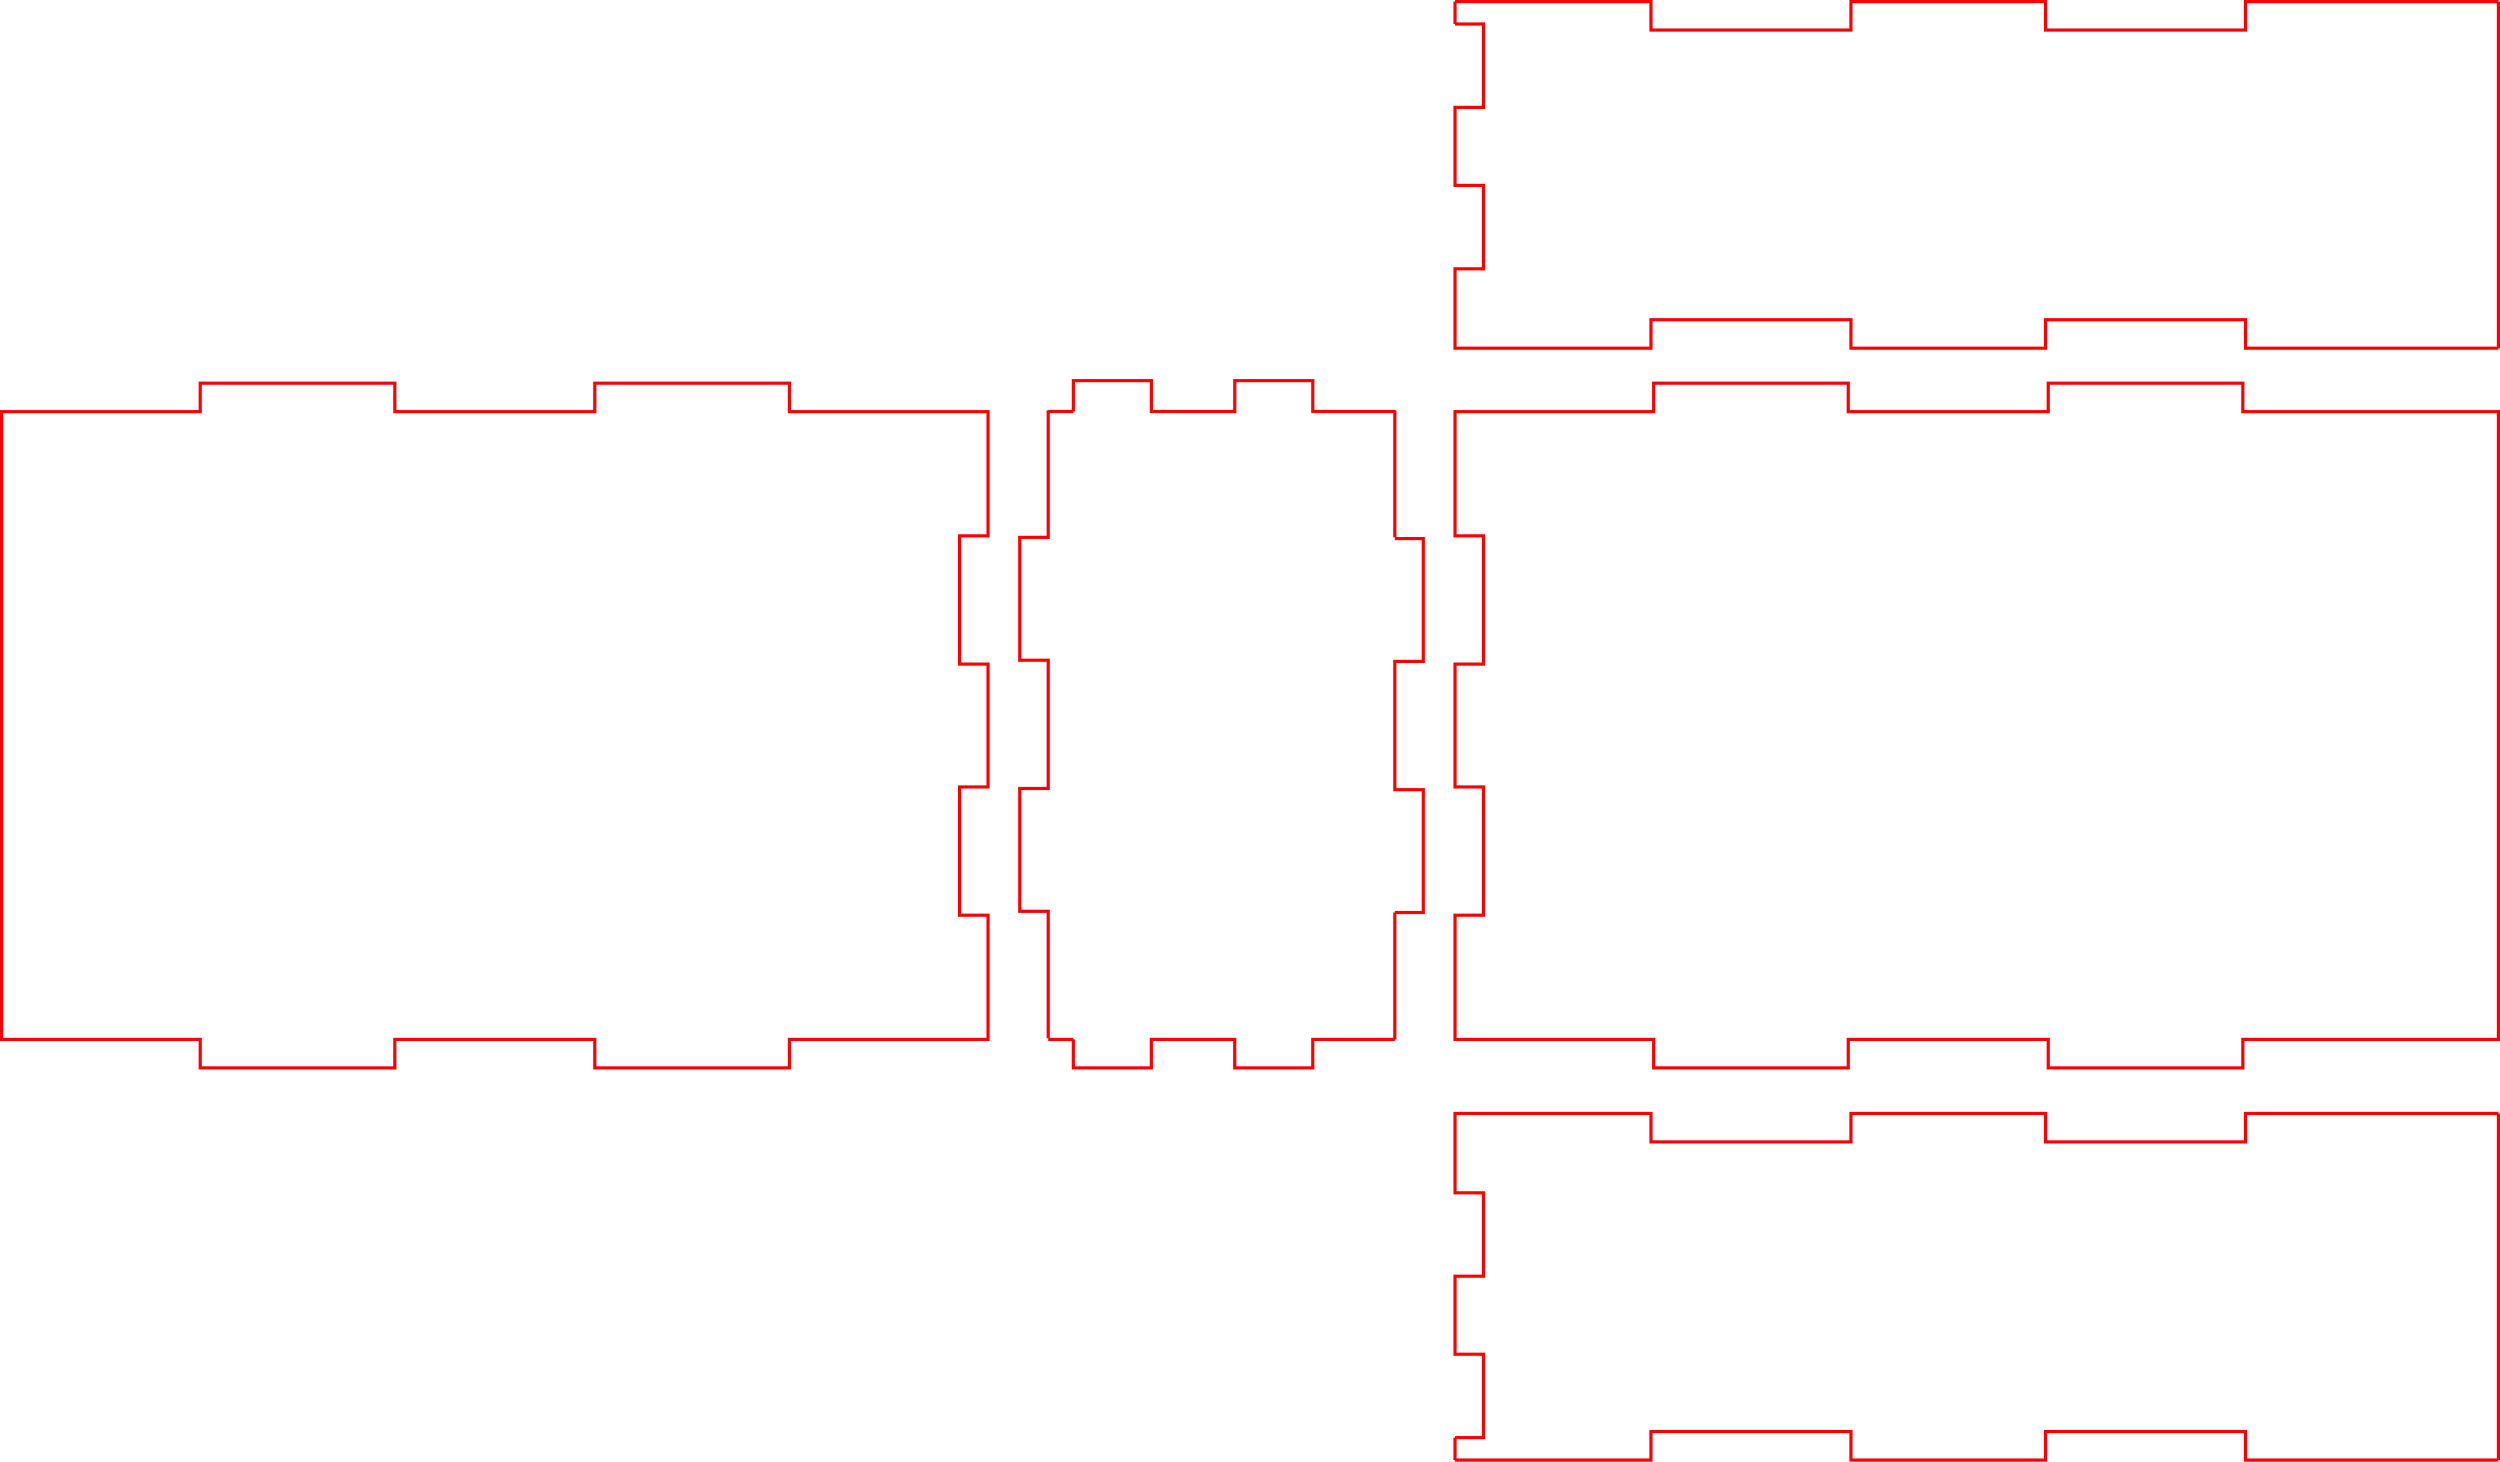
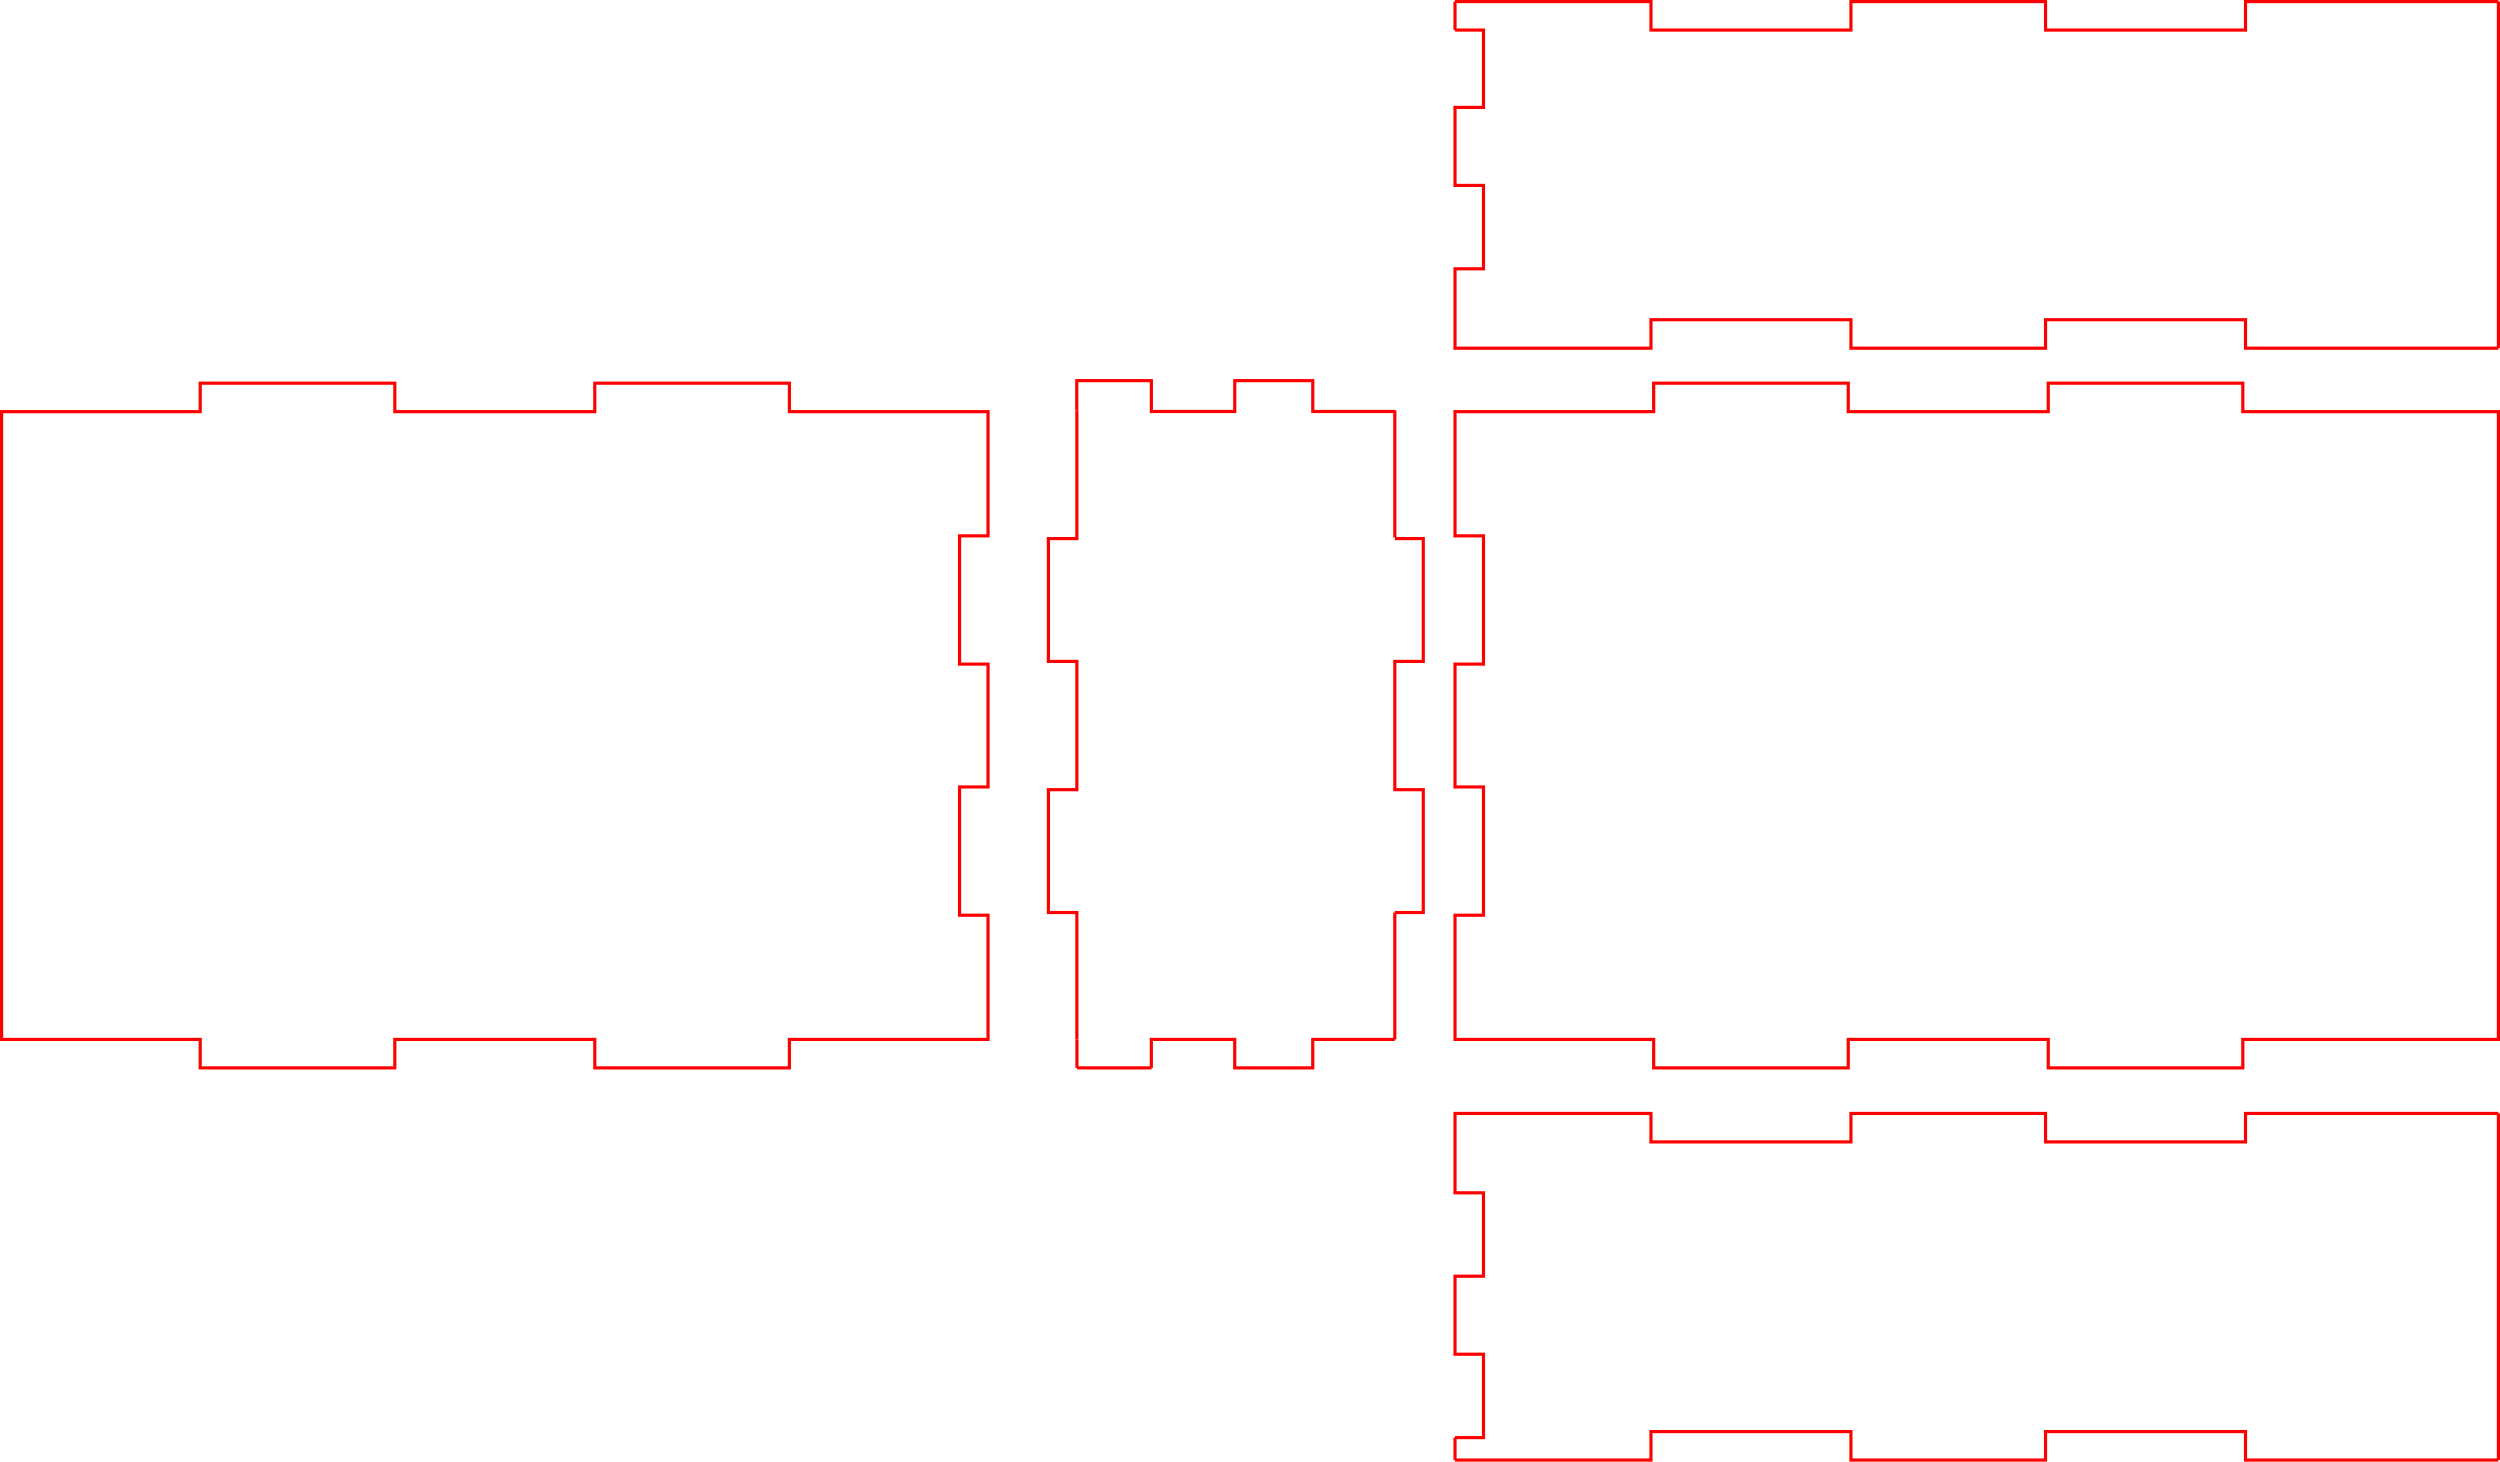
<svg xmlns="http://www.w3.org/2000/svg" id="Layer_1" version="1.1" viewBox="0 0 790.23 462.01">
  <defs>
    <style>
      .st0, .st1 {
        fill: none;
        stroke: red;
        stroke-miterlimit: 11.34;
      }

      .st1 {
        stroke-width: .03px;
      }
    </style>
  </defs>
  <path id="outer_front_panel" class="st0" d="M459.92,130.12h62.79v-9h61.51v9h63.21v-9h61.51v9h80.79v198.43h-80.79v9h-61.51v-9h-63.21v9h-61.51v-9h-62.79v-39.26h9v-40.54h-9v-38.83h9v-40.54h-9v-39.26h0Z" />
  <path id="outer_back_panel" class="st0" d="M312.31,328.55h-62.79v9h-61.51v-9h-63.21v9h-61.51v-9H.5v-198.43h62.79v-9h61.51v9h63.21v-9h61.51v9h62.79v39.26h-9v40.54h9v38.83h-9v40.54h9v39.26h0Z" />
  <path id="outer_left_end_panel1" class="st1" d="M789.65,130.12" />
  <path id="outer_left_end_panel2" class="st1" d="M789.65,120.09" />
  <path class="st1" d="M744.51,121.12" />
  <path class="st1" d="M760.88,121.12" />
  <path class="st1" d="M735.12,346.55" />
-   <line class="st0" x1="339.27" y1="328.55" x2="331.33" y2="328.55" />
+   <path class="st0" d="M340.39,328.93" />
+   <path class="st0" d="M339.27,328.55" />
  <g>
    <g>
-       <path id="outer_left_end_panel" class="st0" d="M440.89,328.55h-25.94v9h-24.66v-9h-26.36v9h-24.66v-9" />
-       <path id="outer_left_end_panel3" data-name="outer_left_end_panel" class="st0" d="M440.89,170.24h9v38.83h-9v40.54h9v38.83h-9" />
-       <path id="outer_left_end_panel4" data-name="outer_left_end_panel" class="st0" d="M339.28,130.07v-9.75h24.66v9.75h26.36v-9.75h24.66v9.75h25.94" />
-       <path id="uuid-8b64f10e-7528-4e7f-a846-4639e6d3341f" data-name="outer_left_end_panel3" class="st0" d="M331.33,328.17v-40.11h-9v-38.83h9v-40.54h-9v-38.83h9v-40.16" />
+       <path id="outer_left_end_panel" class="st0" d="M340.42,337.55v-9" />
+       <path id="outer_left_end_panel3" data-name="outer_left_end_panel" class="st0" d="M440.89,328.55h-25.94v9h-24.66v-9h-26.36v9" />
+       <path id="outer_left_end_panel4" data-name="outer_left_end_panel" class="st0" d="M440.89,170.24h9v38.83h-9v40.54h9v38.83h-9" />
+       <path id="outer_left_end_panel5" data-name="outer_left_end_panel" class="st0" d="M340.36,129.7v-9.38h23.58v9.75h26.36v-9.75h24.66v9.75h25.94" />
+       <path id="uuid-adc2cb15-da49-42bc-bfa5-b9e9dc7c9dc9" data-name="outer_left_end_panel3" class="st0" d="M340.39,328.55v-40.11h-9v-38.83h9v-40.54h-9v-38.83h9v-40.54" />
    </g>
-     <line class="st0" x1="339.28" y1="130.07" x2="331.34" y2="130.07" />
+     <path class="st0" d="M340.4,130.45" />
+     <path class="st0" d="M339.28,130.07" />
  </g>
  <g>
    <line class="st0" x1="459.92" y1="461.51" x2="459.92" y2="454.42" />
    <g>
      <g>
        <path id="outer_top_panel" class="st0" d="M789.73,461.51h-79.94v-9h-63.21v9h-61.51v-9h-63.21v9h-61.94" />
        <path id="outer_top_panel1" class="st0" d="M459.92,454.42h9v-26.36h-9v-24.66h9v-26.36h-9v-25.09h61.94v9h63.21v-9h61.51v9h63.21v-9h79.94" />
      </g>
      <line class="st0" x1="789.73" y1="461.51" x2="789.73" y2="351.95" />
    </g>
  </g>
  <g>
-     <line class="st0" x1="459.92" y1=".5" x2="459.92" y2="7.59" />
+     <line class="st0" x1="459.92" y1=".5" x2="459.92" y2="9.5" />
    <g>
      <g>
        <path id="outer_top_panel2" class="st0" d="M459.92.5h61.94v9h63.21V.5h61.51v9h63.21V.5h79.94" />
-         <path id="outer_top_panel3" class="st0" d="M789.73,110.06h-79.94v-9h-63.21v9h-61.51v-9h-63.21v9h-61.94v-25.09h9v-26.36h-9v-24.66h9V7.59h-9" />
+         <path id="outer_top_panel3" class="st0" d="M789.73,110.06h-79.94v-9h-63.21v9h-61.51v-9h-63.21v9h-61.94v-25.09h9v-26.36h-9v-24.66h9V9.5h-9" />
      </g>
      <line class="st0" x1="789.73" y1=".5" x2="789.73" y2="110.06" />
    </g>
  </g>
  <path id="outer_back_panel1" data-name="outer_back_panel" class="st0" d="M317.32,129.7" />
-   <path id="uuid-06e0f1b0-41a7-44ee-a930-4c4b263d0109" data-name="outer_left_end_panel3" class="st0" d="M440.89,169.86v-40.16" />
-   <path id="outer_back_panel2" data-name="outer_back_panel" class="st0" d="M324.17,337.17" />
-   <path id="outer_back_panel3" data-name="outer_back_panel" class="st0" d="M324.17,328.17" />
-   <path id="uuid-b62d1c3b-ff41-494b-8b69-8afd12448d56" data-name="outer_left_end_panel3" class="st0" d="M440.89,328.55v-40.11" />
+   <path id="uuid-3f99d1b2-e04d-4535-ac53-a0296a8ed7f9" data-name="outer_left_end_panel3" class="st0" d="M440.89,169.86v-40.16" />
+   <path id="outer_back_panel2" data-name="outer_back_panel" class="st0" d="M333.23,337.55" />
+   <path id="outer_back_panel3" data-name="outer_back_panel" class="st0" d="M333.23,328.55" />
+   <path id="uuid-679fe791-a2c8-4c17-bc9f-a53cc162823e" data-name="outer_left_end_panel3" class="st0" d="M440.89,328.55v-40.11" />
+   <path id="outer_top_panel21" data-name="outer_top_panel2" class="st0" d="M340.42,130.08" />
+   <path id="outer_left_end_panel6" data-name="outer_left_end_panel" class="st0" d="M340.42,337.55h23.58" />
</svg>
